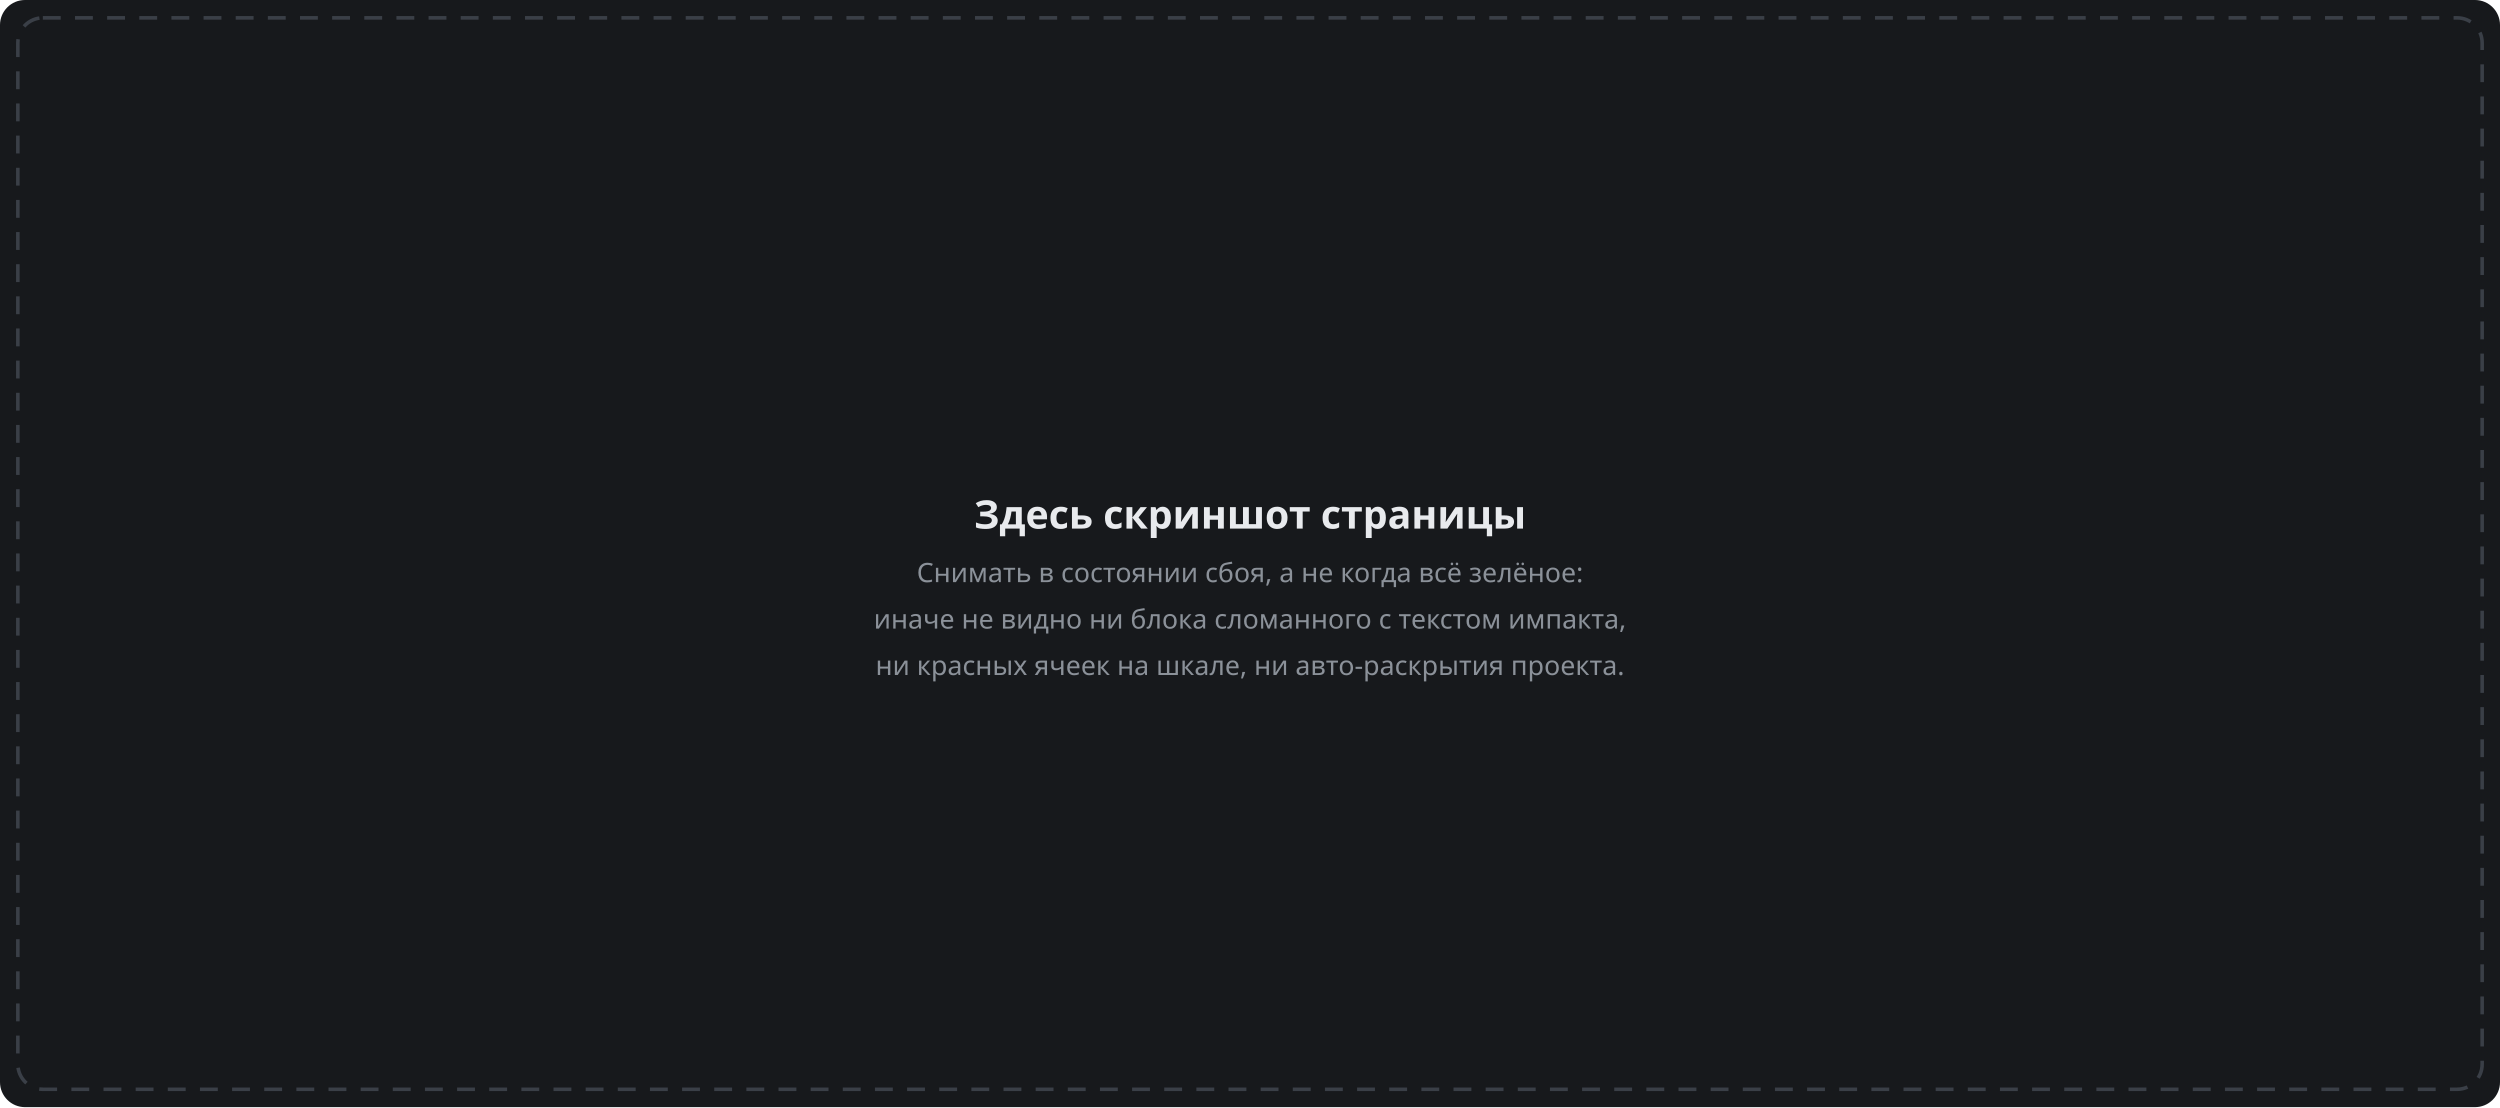
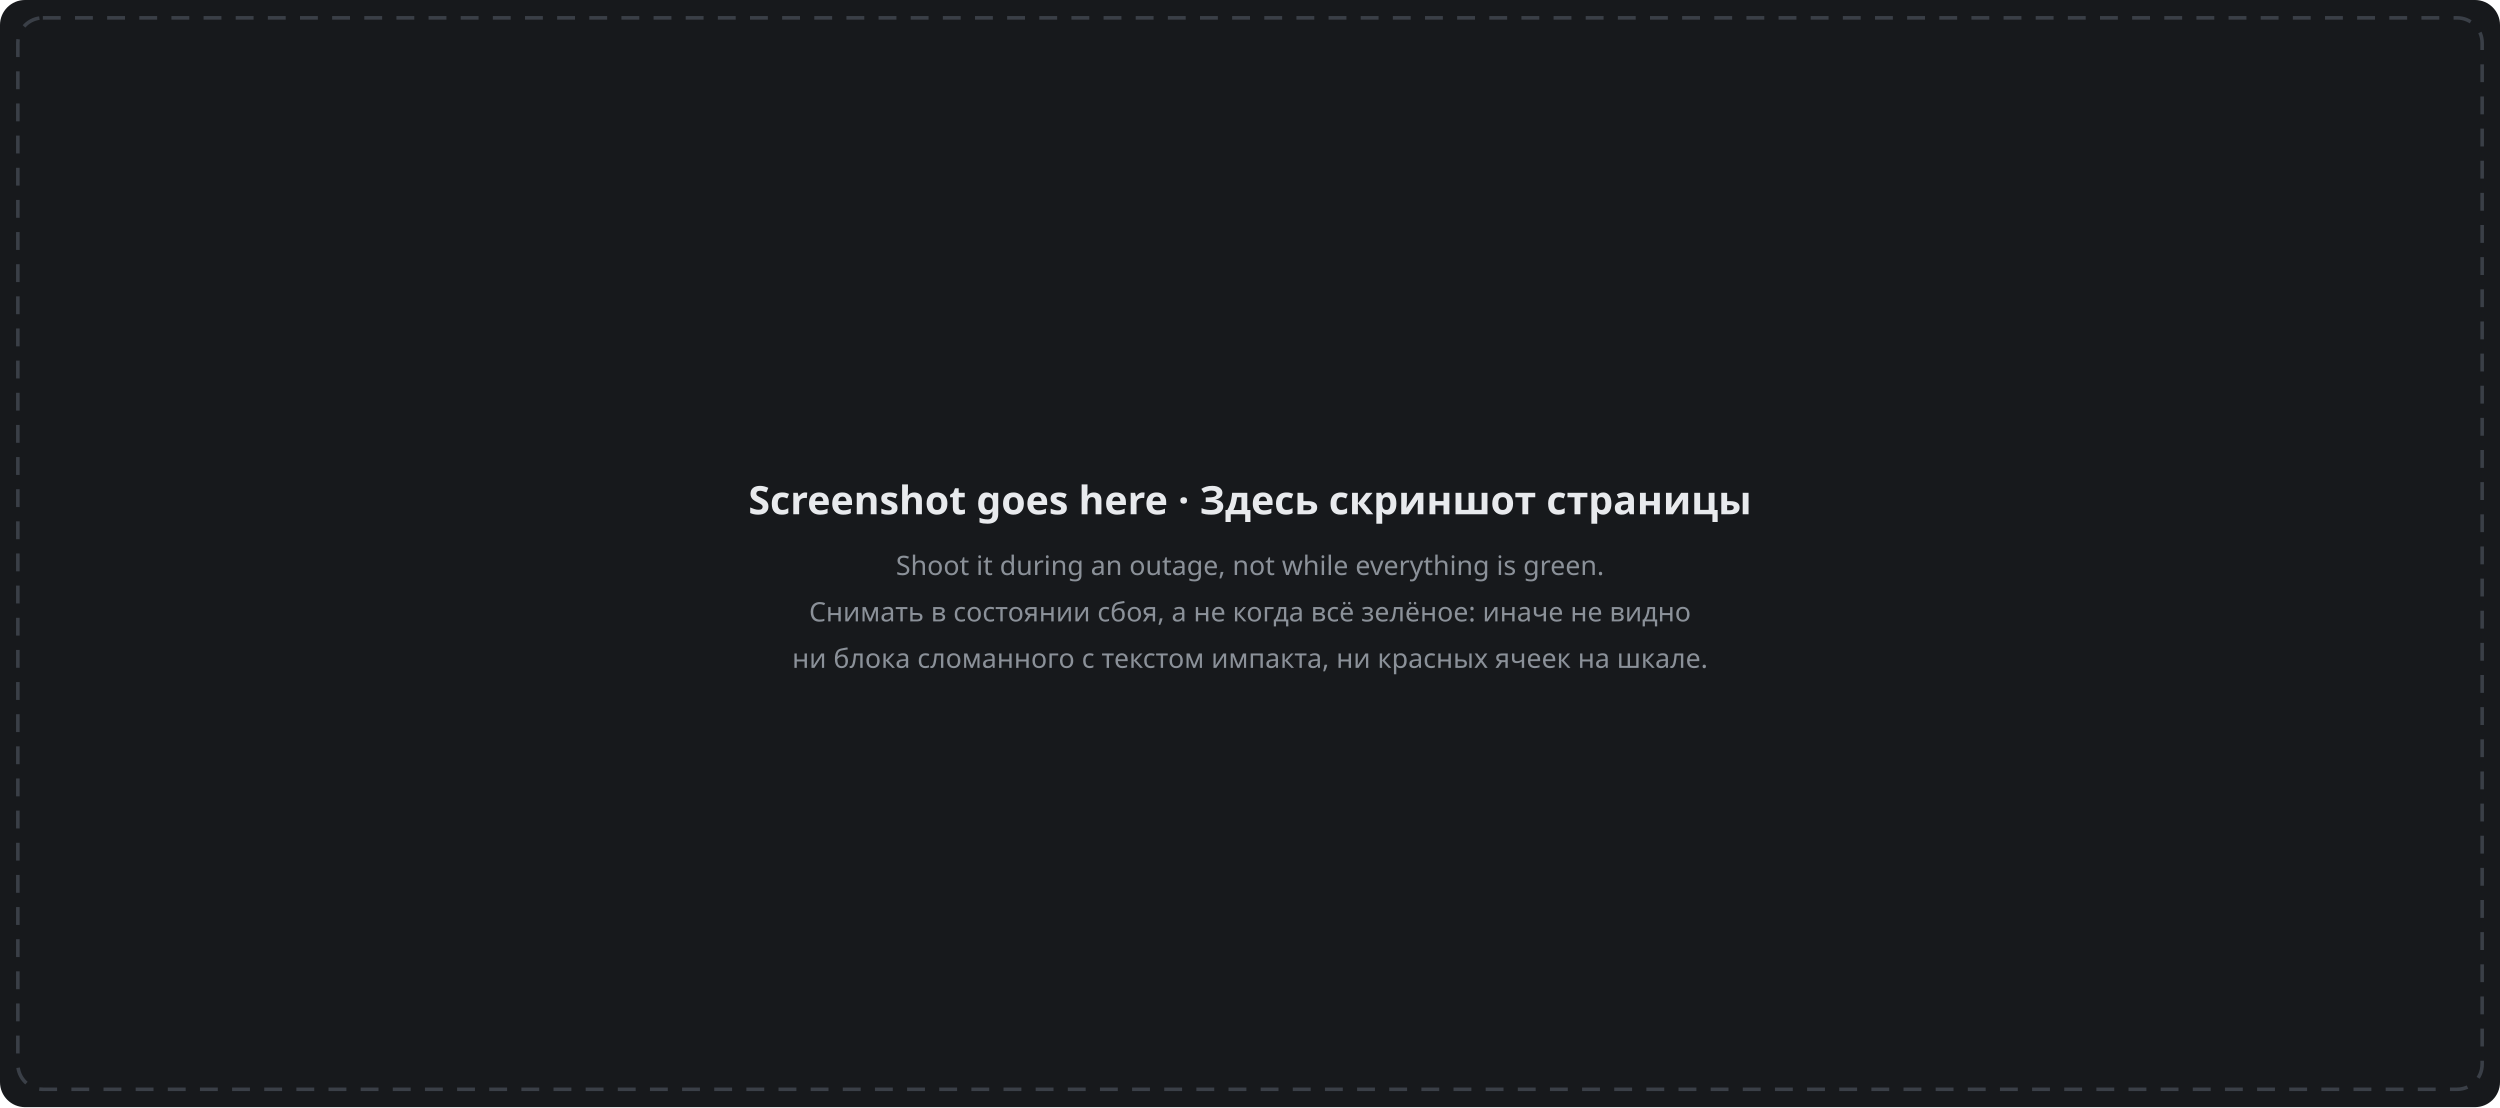
- <svg xmlns="http://www.w3.org/2000/svg" viewBox="0 0 1400 620" width="1400" height="620" role="img" aria-label="Здесь скриншот страницы">
+ <svg xmlns="http://www.w3.org/2000/svg" viewBox="0 0 1400 620" width="1400" height="620" role="img" aria-label="Screenshot placeholder">
  <style>
    .bg { fill: #17191c }
    .fr { fill: none; stroke: #3a3f47; stroke-width: 2; stroke-dasharray: 10 8; rx: 14 }
    .t  { fill: #e8eaed; font: 600 22px system-ui, sans-serif; text-anchor: middle }
    .d  { fill: #8b9199; font: 15px system-ui, sans-serif; text-anchor: middle }
  </style>
  <rect class="bg" width="1400" height="620" rx="14" />
  <rect class="fr" x="10" y="10" width="1380" height="600" />
-   <text x="700" y="296" class="t">Здесь скриншот страницы</text>
-   <text x="700" y="326" class="d">Снимать в состоянии сбоя, а не когда всё зелёное:</text>
-   <text x="700" y="352" class="d">иначе не видно ни блока сломанного с текстом импакта,</text>
-   <text x="700" y="378" class="d">ни красных ячеек на шкале, ни авто-раскрытия проекта.</text>
+   <text x="700" y="288" class="t">Screenshot goes here · Здесь скриншот страницы</text>
+   <text x="700" y="322" class="d">Shoot it during an outage, not while everything is green.</text>
+   <text x="700" y="348" class="d">Снимать в состоянии сбоя, а не когда всё зелёное: иначе не видно</text>
+   <text x="700" y="374" class="d">ни блока сломанного с текстом импакта, ни красных ячеек на шкале.</text>
</svg>
